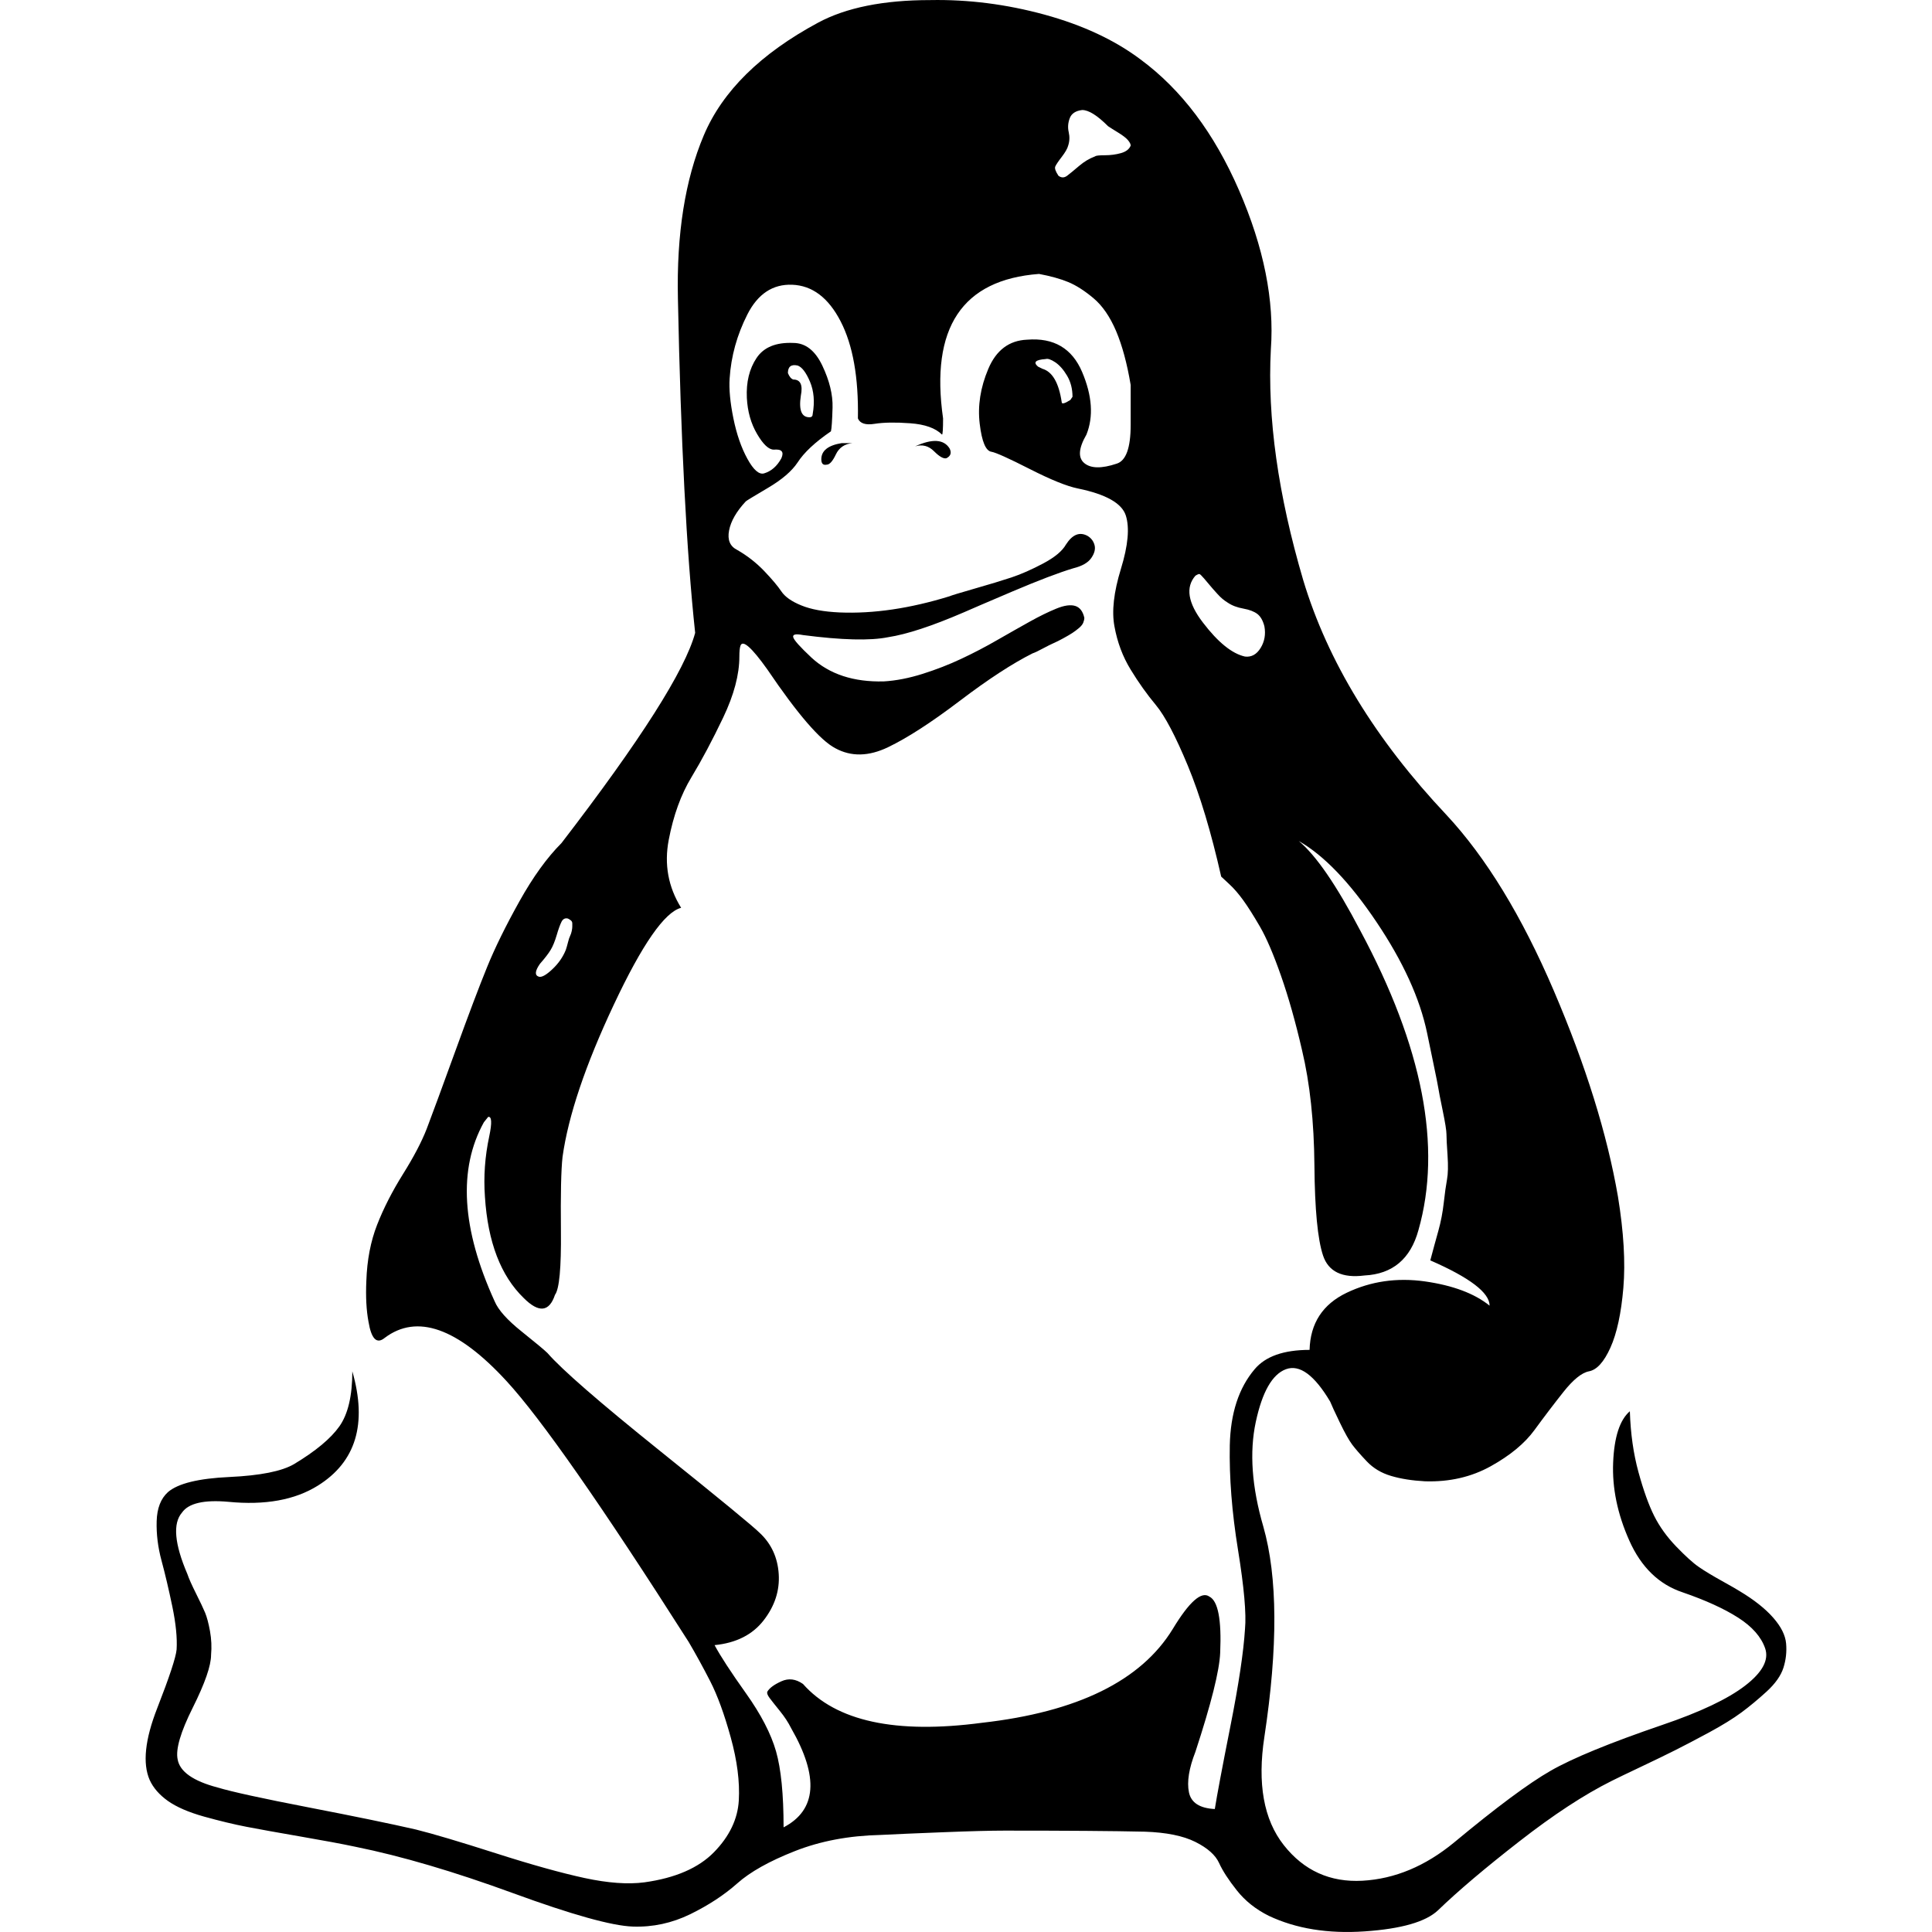
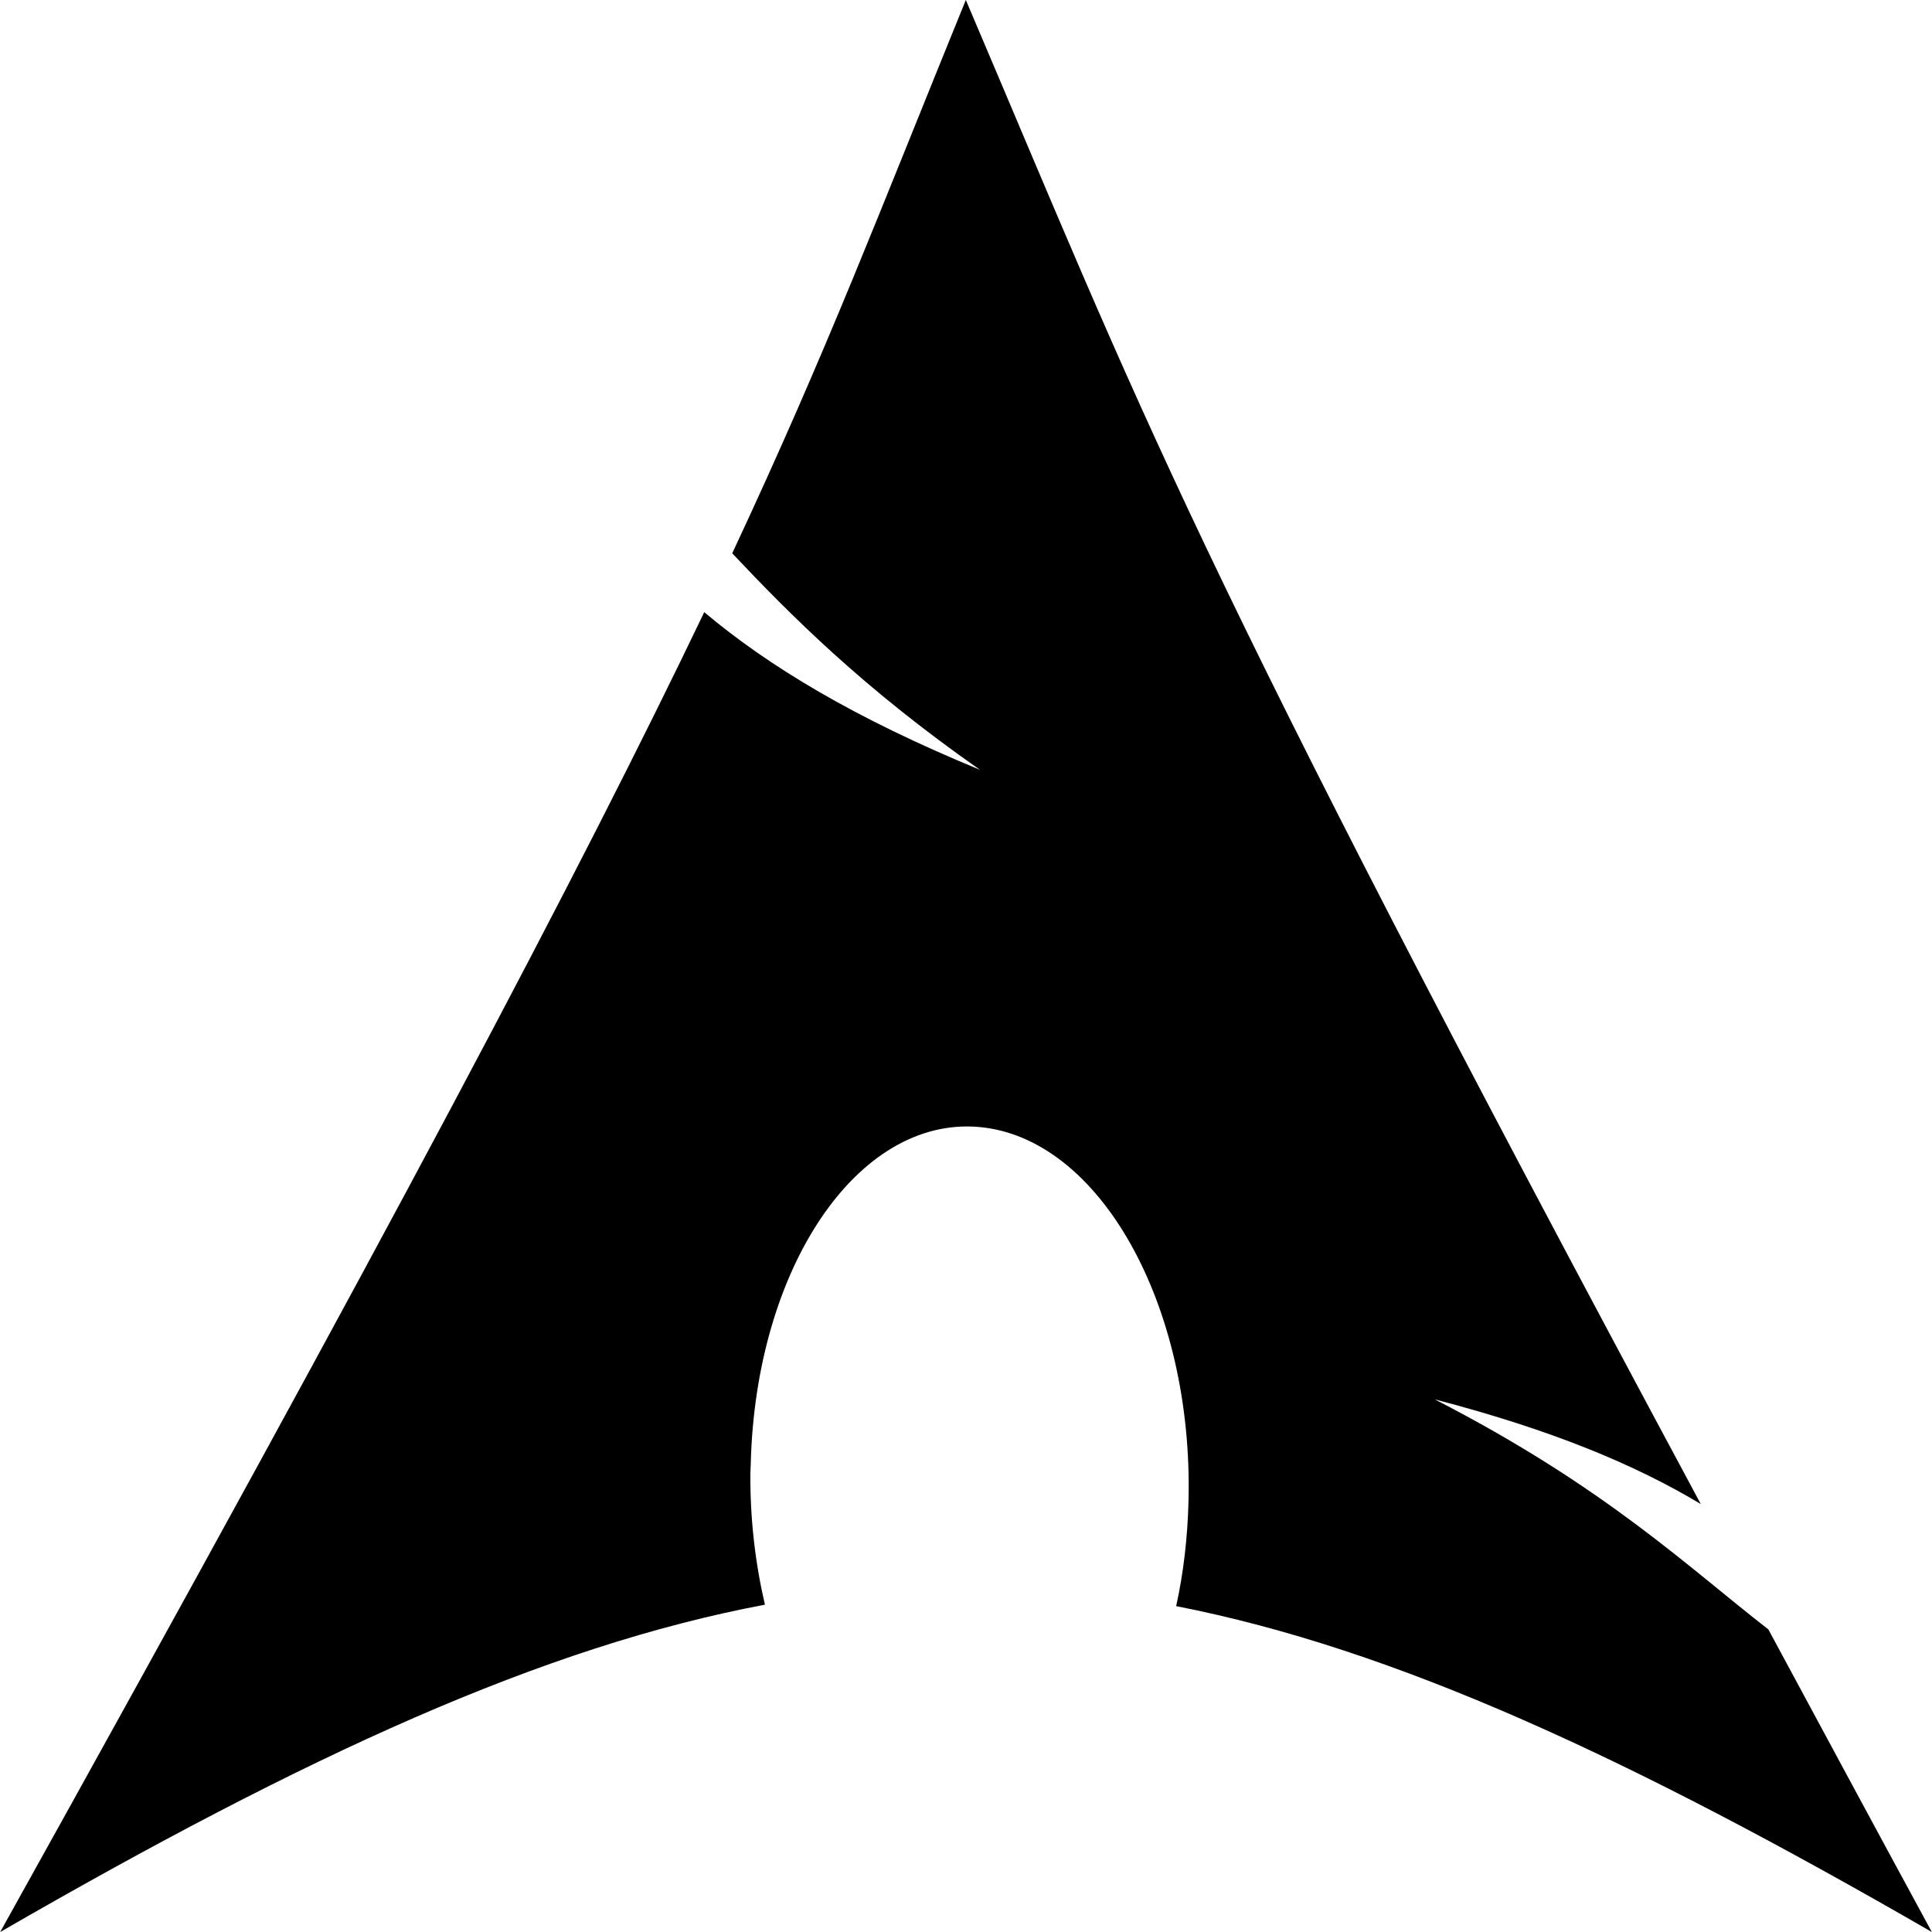
- <svg xmlns="http://www.w3.org/2000/svg" version="1.1" id="Capa_1" x="0px" y="0px" width="20" height="20" viewBox="0 0 573.23 573.233" xml:space="preserve">
-   <defs id="defs19" />
-   <g id="g4" transform="translate(0.00238649,0.00285394)">
-     <g id="g3">
-       <path d="m 243.684,136.265 c 0,1.285 0.526,1.824 1.597,1.597 0.851,0 1.763,-0.998 2.717,-3.036 0.961,-2.013 2.607,-3.133 4.957,-3.36 -1.071,0 -2.136,0 -3.201,0 -4.045,0.655 -6.07,2.253 -6.07,4.799 z" id="path1" />
-       <path d="m 271.512,132.434 c 2.129,-0.637 3.996,-0.166 5.6,1.438 1.604,1.604 2.821,2.301 3.678,2.087 1.279,-0.636 1.597,-1.597 0.961,-2.889 -1.714,-2.76 -5.123,-2.974 -10.239,-0.636 z" id="path2" />
-       <path d="m 516.207,472.124 c -0.636,-0.41 -2.398,-1.438 -5.275,-3.035 -2.876,-1.598 -5.171,-2.975 -6.879,-4.162 -1.707,-1.163 -3.947,-3.201 -6.72,-6.071 -2.771,-2.876 -4.957,-5.924 -6.554,-9.118 -1.598,-3.201 -3.152,-7.51 -4.64,-12.944 -1.493,-5.446 -2.35,-11.456 -2.558,-18.078 -2.987,2.564 -4.64,7.632 -4.957,15.196 -0.318,7.582 1.278,15.306 4.798,23.188 3.519,7.895 8.794,13.017 15.832,15.354 6.824,2.351 12.313,4.859 16.476,7.521 4.161,2.662 6.823,5.698 7.998,9.107 1.169,3.408 -0.802,7.086 -5.918,11.034 -5.116,3.947 -13.329,7.846 -24.627,11.683 -15.569,5.324 -26.604,9.859 -33.108,13.593 -6.506,3.721 -16.047,10.808 -28.63,21.267 -8.531,7.032 -17.595,10.82 -27.191,11.359 -9.596,0.526 -17.381,-2.987 -23.348,-10.558 -5.973,-7.57 -7.889,-18.292 -5.759,-32.148 4.045,-26.64 3.941,-47.43 -0.318,-62.375 -3.415,-11.72 -4.161,-22.068 -2.24,-31.022 1.922,-8.959 4.902,-14.167 8.954,-15.667 4.045,-1.487 8.421,1.714 13.115,9.597 0.429,1.064 1.383,3.146 2.876,6.236 1.487,3.097 2.718,5.275 3.679,6.561 0.961,1.272 2.398,2.938 4.32,4.957 1.922,2.025 4.321,3.464 7.197,4.309 2.876,0.862 6.236,1.389 10.073,1.598 7.246,0.226 13.752,-1.273 19.511,-4.475 5.759,-3.2 10.073,-6.774 12.956,-10.722 2.876,-3.936 5.759,-7.724 8.636,-11.358 2.876,-3.611 5.385,-5.649 7.515,-6.071 2.345,-0.423 4.48,-2.772 6.396,-7.032 1.916,-4.26 3.195,-10.184 3.838,-17.754 0.636,-7.57 0.104,-16.567 -1.598,-27.026 -3.201,-18.556 -9.547,-38.923 -19.033,-61.102 C 451.532,271.799 440.92,254.418 429.2,241.823 408.093,219.43 393.906,196.192 386.66,172.104 379.193,146.725 375.993,123.909 377.064,103.646 378.128,89.154 374.983,73.419 367.626,56.467 360.269,39.515 350.515,26.563 338.36,17.61 330.685,11.851 321.193,7.426 309.889,4.33 298.585,1.246 287.282,-0.193 275.985,0.021 c -13.862,0 -24.952,2.234 -33.269,6.708 -17.062,9.186 -28.36,20.318 -33.905,33.434 -5.545,13.109 -8.103,29.26 -7.674,48.452 0.851,42.222 2.558,75.282 5.116,99.156 -2.993,11.096 -16.212,31.885 -39.664,62.375 -4.266,4.271 -8.427,10.019 -12.473,17.271 -4.052,7.258 -7.252,13.758 -9.596,19.517 -2.35,5.759 -5.49,14.07 -9.437,24.951 -3.948,10.869 -6.775,18.556 -8.476,23.029 -1.494,3.838 -3.837,8.323 -7.038,13.434 -3.201,5.123 -5.759,10.135 -7.675,15.031 -1.921,4.908 -2.993,10.459 -3.201,16.64 -0.214,4.7 0,8.746 0.637,12.143 0.851,5.122 2.448,6.72 4.798,4.798 9.596,-7.246 21.641,-2.975 36.145,12.797 10.232,11.096 28.25,36.897 54.058,77.418 2.13,3.623 4.266,7.51 6.396,11.671 2.13,4.162 4.162,9.694 6.077,16.628 1.916,6.935 2.717,13.171 2.399,18.715 -0.318,5.533 -2.772,10.661 -7.356,15.355 -4.59,4.688 -11.469,7.675 -20.631,8.947 -4.908,0.648 -10.826,0.215 -17.754,-1.272 -6.934,-1.5 -15.729,-3.947 -26.39,-7.362 -10.667,-3.409 -18.549,-5.76 -23.672,-7.032 -7.466,-1.714 -18.072,-3.898 -31.824,-6.561 -13.758,-2.662 -22.766,-4.633 -27.032,-5.912 -7.252,-1.922 -11.194,-4.7 -11.836,-8.323 -0.643,-2.986 0.851,-8.109 4.48,-15.355 3.623,-7.258 5.435,-12.472 5.435,-15.667 0.208,-2.338 0.104,-4.688 -0.318,-7.031 -0.428,-2.351 -0.912,-4.162 -1.438,-5.447 -0.533,-1.272 -1.438,-3.2 -2.717,-5.747 -1.279,-2.563 -2.136,-4.485 -2.558,-5.759 -3.837,-8.959 -4.376,-15.03 -1.598,-18.231 1.922,-2.772 6.5,-3.85 13.758,-3.2 10.875,1.064 19.719,-0.539 26.549,-4.798 11.297,-7.045 14.712,-18.342 10.232,-33.911 0,7.258 -1.279,12.692 -3.837,16.315 -2.559,3.623 -7.038,7.344 -13.434,11.193 -3.629,2.137 -10.024,3.409 -19.192,3.838 -9.174,0.422 -15.245,1.909 -18.231,4.474 -2.136,1.922 -3.25,4.798 -3.36,8.635 -0.11,3.85 0.374,7.748 1.438,11.684 1.065,3.947 2.13,8.47 3.201,13.593 1.064,5.109 1.487,9.382 1.279,12.797 -0.214,2.338 -2.136,8.157 -5.759,17.43 -3.629,9.271 -4.376,16.371 -2.24,21.267 1.065,2.351 2.876,4.425 5.435,6.249 2.559,1.799 6.126,3.348 10.716,4.633 4.584,1.272 8.794,2.289 12.632,3.035 3.837,0.734 9.167,1.701 15.991,2.877 6.824,1.175 12.259,2.185 16.316,3.047 13.642,2.761 29.211,7.351 46.702,13.746 17.479,6.396 29.321,9.694 35.508,9.92 5.967,0.215 11.671,-1.021 17.112,-3.672 5.44,-2.674 10.073,-5.71 13.911,-9.118 3.837,-3.421 9.541,-6.622 17.112,-9.597 7.564,-2.986 16.046,-4.584 25.428,-4.798 4.266,-0.227 10.447,-0.478 18.55,-0.802 8.103,-0.324 14.18,-0.478 18.232,-0.478 18.335,0 32.197,0.099 41.585,0.312 6.396,0.214 11.407,1.224 15.03,3.035 3.623,1.811 5.968,3.898 7.038,6.249 1.065,2.338 2.821,5.049 5.282,8.146 2.447,3.097 5.6,5.6 9.437,7.521 8.104,3.837 17.595,5.373 28.471,4.633 10.875,-0.747 18.121,-2.821 21.75,-6.236 5.967,-5.759 14.021,-12.583 24.149,-20.465 10.123,-7.896 19.241,-13.868 27.351,-17.92 1.701,-0.862 4.584,-2.233 8.636,-4.161 4.045,-1.91 7.46,-3.574 10.232,-4.964 2.772,-1.389 6.126,-3.146 10.073,-5.275 3.941,-2.136 7.143,-4.112 9.597,-5.924 2.447,-1.812 4.957,-3.898 7.515,-6.236 2.559,-2.351 4.211,-4.7 4.958,-7.032 0.746,-2.35 1.01,-4.736 0.795,-7.197 -0.214,-2.447 -1.493,-5.012 -3.837,-7.674 -2.327,-2.65 -5.632,-5.275 -9.898,-7.839 z M 354.676,170.818 c 0.643,-0.41 1.065,-0.575 1.279,-0.477 0.208,0.11 0.637,0.539 1.279,1.273 0.643,0.747 1.224,1.438 1.763,2.087 0.526,0.636 1.279,1.499 2.24,2.546 0.96,1.077 1.97,1.921 3.041,2.564 1.279,0.863 2.821,1.438 4.639,1.763 1.812,0.324 3.201,0.863 4.156,1.597 0.961,0.747 1.652,1.977 2.08,3.672 0.423,2.35 0.05,4.486 -1.119,6.395 -1.176,1.922 -2.718,2.785 -4.64,2.564 -3.837,-0.851 -7.999,-4.21 -12.473,-10.074 -4.473,-5.862 -5.232,-10.489 -2.245,-13.91 z M 315.013,46.558 c 1.064,-1.389 1.701,-2.497 1.915,-3.36 0.423,-1.285 0.478,-2.613 0.159,-3.997 -0.318,-1.383 -0.214,-2.772 0.318,-4.162 0.532,-1.377 1.763,-2.172 3.679,-2.399 1.921,0 4.479,1.597 7.674,4.798 0.637,0.422 1.652,1.077 3.042,1.922 1.383,0.851 2.344,1.597 2.876,2.234 0.533,0.636 0.802,1.175 0.802,1.597 -0.428,1.065 -1.389,1.812 -2.876,2.234 -1.493,0.422 -3.097,0.636 -4.798,0.636 -1.708,0 -2.669,0.11 -2.877,0.325 -1.707,0.636 -3.311,1.597 -4.798,2.876 -1.493,1.285 -2.668,2.233 -3.52,2.889 -0.856,0.636 -1.707,0.636 -2.558,0 -0.856,-1.285 -1.175,-2.185 -0.961,-2.724 0.215,-0.526 0.857,-1.487 1.923,-2.869 z M 160.201,285.966 c 1.487,-1.701 2.558,-3.084 3.194,-4.162 0.637,-1.046 1.224,-2.497 1.763,-4.309 0.526,-1.812 1.01,-3.133 1.438,-3.996 0.429,-0.851 1.065,-1.175 1.922,-0.961 0.422,0.227 0.747,0.422 0.961,0.636 0.208,0.227 0.318,0.49 0.318,0.802 0,0.325 0,0.637 0,0.961 0,0.324 -0.055,0.747 -0.159,1.273 -0.11,0.551 -0.27,1.022 -0.478,1.451 -0.214,0.422 -0.428,1.064 -0.636,1.909 -0.214,0.863 -0.429,1.598 -0.637,2.234 -0.857,2.148 -2.191,4.064 -3.997,5.758 -1.817,1.714 -3.151,2.461 -3.996,2.234 -1.296,-0.403 -1.186,-1.694 0.307,-3.83 z m 207.113,173.85 c 1.812,11.193 2.503,19.027 2.08,23.501 -0.428,6.836 -1.866,16.42 -4.32,28.788 -2.454,12.369 -3.996,20.582 -4.639,24.64 -4.48,-0.227 -7.038,-1.873 -7.675,-4.963 -0.637,-3.098 0,-7.1 1.915,-11.996 4.688,-14.296 7.143,-24.101 7.356,-29.425 0.429,-9.811 -0.637,-15.354 -3.194,-16.64 -2.351,-1.702 -5.974,1.499 -10.875,9.596 -9.389,15.355 -28.257,24.64 -56.616,27.84 -25.588,3.396 -43.293,-0.435 -53.097,-11.518 -2.136,-1.5 -4.272,-1.763 -6.396,-0.802 -2.136,0.961 -3.519,1.977 -4.156,3.035 -0.214,0.423 0,1.065 0.637,1.922 0.636,0.851 1.652,2.124 3.036,3.837 1.383,1.702 2.503,3.409 3.36,5.123 8.317,14.492 7.57,24.303 -2.24,29.425 0,-9.822 -0.752,-17.332 -2.24,-22.552 -1.493,-5.221 -4.48,-10.986 -8.959,-17.271 -4.48,-6.297 -7.571,-11.046 -9.278,-14.241 6.396,-0.636 11.249,-3.084 14.554,-7.344 3.305,-4.26 4.798,-8.844 4.479,-13.758 -0.318,-4.896 -2.191,-8.96 -5.6,-12.16 -1.916,-1.922 -11.836,-10.073 -29.75,-24.462 -17.913,-14.395 -29.002,-24.039 -33.268,-28.947 -0.857,-0.851 -3.415,-2.986 -7.675,-6.396 -4.266,-3.409 -6.934,-6.396 -7.999,-8.96 -9.811,-21.53 -10.875,-39.235 -3.195,-53.104 l 1.279,-1.597 c 1.065,-0.202 1.169,1.714 0.318,5.759 -1.279,5.985 -1.708,11.946 -1.279,17.919 0.851,13.434 4.688,23.452 11.512,30.062 4.48,4.486 7.57,4.162 9.278,-0.961 1.279,-1.701 1.867,-7.998 1.756,-18.867 -0.11,-10.869 0.049,-18.231 0.483,-22.062 1.702,-12.161 6.763,-27.191 15.19,-45.104 8.421,-17.92 15.086,-27.516 19.994,-28.789 -3.837,-6.175 -5.067,-12.895 -3.678,-20.153 1.383,-7.246 3.623,-13.434 6.72,-18.556 3.091,-5.11 6.236,-11.034 9.437,-17.742 3.201,-6.72 4.798,-12.742 4.798,-18.079 0,-1.487 0.104,-2.564 0.318,-3.201 0.636,-1.909 3.305,0.435 7.999,7.032 8.954,13.231 15.673,21.016 20.153,23.354 4.688,2.564 9.915,2.46 15.673,-0.312 5.758,-2.772 12.846,-7.362 21.273,-13.758 8.421,-6.396 15.619,-11.083 21.591,-14.082 0.643,-0.202 1.652,-0.686 3.042,-1.438 1.383,-0.734 2.448,-1.273 3.2,-1.598 0.747,-0.312 1.708,-0.802 2.877,-1.438 1.169,-0.637 2.081,-1.175 2.717,-1.597 0.637,-0.422 1.279,-0.9 1.916,-1.438 0.637,-0.538 1.064,-1.065 1.279,-1.597 0.208,-0.539 0.317,-1.01 0.317,-1.438 -0.428,-1.921 -1.334,-3.097 -2.717,-3.525 -1.39,-0.422 -3.256,-0.159 -5.6,0.802 -2.351,0.961 -4.957,2.234 -7.84,3.837 -2.877,1.597 -6.077,3.421 -9.597,5.435 -3.519,2.038 -7.093,3.898 -10.716,5.6 -3.629,1.713 -7.466,3.201 -11.518,4.486 -4.052,1.273 -7.889,2.026 -11.512,2.234 -8.96,0.227 -16.102,-2.124 -21.432,-7.032 -3.415,-3.201 -5.227,-5.221 -5.441,-6.083 -0.214,-0.851 0.747,-1.046 2.882,-0.636 11.512,1.499 19.933,1.713 25.27,0.636 5.545,-0.851 13.005,-3.299 22.387,-7.344 1.922,-0.851 6.769,-2.938 14.554,-6.249 7.778,-3.299 13.807,-5.6 18.072,-6.873 2.558,-0.636 4.32,-1.646 5.275,-3.036 0.954,-1.389 1.278,-2.662 0.961,-3.837 -0.318,-1.175 -1.017,-2.087 -2.081,-2.724 -2.351,-1.273 -4.474,-0.422 -6.396,2.564 -1.071,1.909 -3.311,3.788 -6.72,5.6 -3.415,1.812 -6.555,3.201 -9.438,4.162 -2.876,0.949 -6.561,2.075 -11.034,3.348 -4.479,1.285 -6.934,2.038 -7.356,2.246 -11.732,3.623 -22.607,5.22 -32.626,4.798 -4.694,-0.214 -8.476,-0.9 -11.353,-2.087 -2.876,-1.163 -4.853,-2.564 -5.918,-4.162 -1.071,-1.598 -2.772,-3.611 -5.116,-6.071 -2.35,-2.448 -5.012,-4.522 -7.999,-6.236 -2.136,-1.065 -2.931,-2.986 -2.399,-5.759 0.526,-2.772 2.185,-5.649 4.957,-8.635 0.208,-0.214 2.399,-1.536 6.561,-3.997 4.155,-2.448 7.087,-4.963 8.794,-7.521 1.916,-2.974 5.227,-6.071 9.914,-9.271 0.208,-0.851 0.367,-3.201 0.478,-7.032 0.104,-3.85 -0.912,-7.999 -3.042,-12.485 -2.136,-4.474 -5.012,-6.707 -8.635,-6.707 -5.117,-0.214 -8.746,1.273 -10.875,4.474 -2.136,3.201 -3.097,7.148 -2.876,11.83 0.208,4.063 1.224,7.631 3.042,10.722 1.812,3.097 3.464,4.633 4.958,4.633 2.344,-0.214 3.09,0.636 2.24,2.564 -1.279,2.35 -2.993,3.837 -5.116,4.474 -1.493,0.435 -3.146,-1.01 -4.957,-4.308 -1.812,-3.299 -3.201,-7.295 -4.156,-11.995 -0.955,-4.7 -1.334,-8.648 -1.12,-11.842 0.422,-6.598 2.185,-12.944 5.275,-19.027 3.09,-6.071 7.515,-9.008 13.274,-8.794 5.967,0.227 10.765,3.837 14.395,10.881 3.623,7.032 5.331,16.628 5.116,28.789 0.637,1.5 2.289,2.026 4.957,1.597 2.662,-0.422 6.181,-0.489 10.557,-0.165 4.37,0.312 7.515,1.438 9.437,3.36 0.208,0 0.318,-1.597 0.318,-4.798 -3.837,-26.879 5.648,-41.157 28.47,-42.871 3.409,0.636 6.286,1.438 8.636,2.399 2.344,0.961 4.847,2.564 7.516,4.798 2.662,2.234 4.901,5.496 6.72,9.762 1.805,4.271 3.249,9.596 4.32,15.991 0,1.077 0,5.025 0,11.83 0,6.836 -1.389,10.673 -4.161,11.518 -4.474,1.499 -7.675,1.438 -9.597,-0.166 -1.915,-1.597 -1.707,-4.425 0.637,-8.47 2.13,-5.336 1.707,-11.518 -1.279,-18.556 -2.986,-7.032 -8.427,-10.232 -16.315,-9.596 -5.331,0.214 -9.174,3.097 -11.519,8.635 -2.35,5.545 -3.2,10.985 -2.558,16.316 0.637,5.337 1.812,8.097 3.519,8.311 1.279,0.227 5.062,1.922 11.353,5.123 6.292,3.201 11.035,5.11 14.235,5.759 8.317,1.702 13.061,4.376 14.235,7.999 1.169,3.623 0.691,8.898 -1.438,15.833 -2.136,6.934 -2.772,12.631 -1.922,17.105 0.852,4.7 2.448,8.959 4.799,12.797 2.344,3.849 4.847,7.362 7.515,10.557 2.663,3.201 5.809,9.187 9.438,17.919 3.623,8.746 6.928,19.731 9.914,32.95 0.208,0.214 1.01,0.949 2.399,2.234 1.383,1.273 2.766,2.876 4.155,4.798 1.383,1.91 3.042,4.535 4.957,7.834 1.916,3.311 3.997,8.158 6.236,14.553 2.24,6.396 4.321,13.758 6.236,22.069 2.344,9.822 3.568,21.23 3.679,34.223 0.104,13.018 0.96,21.916 2.558,26.714 1.598,4.798 5.704,6.775 12.313,5.924 8.317,-0.422 13.642,-4.896 15.991,-13.445 7.038,-24.725 1.279,-54.376 -17.271,-88.911 -7.038,-13.446 -13.115,-22.289 -18.231,-26.549 7.461,4.26 15.141,12.258 23.03,23.991 7.889,11.732 12.9,22.705 15.036,32.95 0.208,1.065 0.802,3.898 1.757,8.471 0.961,4.583 1.487,7.258 1.598,7.998 0.104,0.747 0.525,2.938 1.278,6.561 0.747,3.623 1.12,5.974 1.12,7.032 0,1.077 0.104,3.146 0.318,6.236 0.208,3.097 0.159,5.496 -0.159,7.197 -0.318,1.714 -0.637,3.996 -0.961,6.885 -0.318,2.877 -0.856,5.648 -1.597,8.312 -0.753,2.674 -1.549,5.6 -2.399,8.794 11.726,5.122 17.595,9.597 17.595,13.434 -4.479,-3.611 -10.875,-6.01 -19.192,-7.197 -8.316,-1.163 -16.047,-0.049 -23.188,3.36 -7.148,3.421 -10.826,9.069 -11.034,16.958 -7.675,0 -13.115,1.922 -16.316,5.759 -4.693,5.545 -7.147,13.054 -7.355,22.553 -0.18,9.468 0.615,19.798 2.433,30.991 z M 235.367,112.604 c -0.636,-0.214 -1.175,-0.851 -1.597,-1.922 0,-1.909 0.961,-2.65 2.876,-2.233 1.279,0.435 2.503,2.038 3.678,4.798 1.169,2.785 1.438,5.985 0.802,9.596 0,0.637 -0.318,0.961 -0.961,0.961 -2.35,0 -3.201,-2.124 -2.558,-6.396 0.643,-3.206 -0.11,-4.804 -2.24,-4.804 z m 82.846,5.123 -0.643,0.949 c -1.707,1.077 -2.558,1.285 -2.558,0.648 -0.857,-5.759 -2.772,-9.058 -5.759,-9.92 -0.429,-0.214 -0.857,-0.422 -1.279,-0.636 -1.493,-1.286 -0.753,-2.026 2.24,-2.234 0.636,-0.214 1.597,0.098 2.876,0.948 1.279,0.863 2.448,2.197 3.519,3.997 1.072,1.823 1.604,3.898 1.604,6.248 z" id="path3" />
+ <svg xmlns="http://www.w3.org/2000/svg" xmlns:xlink="http://www.w3.org/1999/xlink" version="1.0" width="20" height="20" id="svg2424" viewBox="0 0 166.187 166.187">
+   <defs id="defs2426">
+     <linearGradient x1="112.499" y1="6.137" x2="112.499" y2="129.347" id="path1082_2_" gradientUnits="userSpaceOnUse" gradientTransform="translate(287,-83)">
+       <stop id="stop193" style="stop-color:#ffffff;stop-opacity:0" offset="0" />
+       <stop id="stop195" style="stop-color:#ffffff;stop-opacity:0.275" offset="1" />
+       <midPointStop offset="0" style="stop-color:#FFFFFF" id="midPointStop197" />
+       <midPointStop offset="0.5" style="stop-color:#FFFFFF" id="midPointStop199" />
+       <midPointStop offset="1" style="stop-color:#000000" id="midPointStop201" />
+     </linearGradient>
+     <linearGradient x1="541.335" y1="104.507" x2="606.912" y2="303.14" id="linearGradient2544" xlink:href="#path1082_2_" gradientUnits="userSpaceOnUse" gradientTransform="matrix(-0.3937741,0,0,0.393752,357.5197,122.0015)" />
+     <linearGradient id="linearGradient3388">
+       <stop id="stop3390" style="stop-color:#000000;stop-opacity:0" offset="0" />
+       <stop id="stop3392" style="stop-color:#000000;stop-opacity:0.371" offset="1" />
+     </linearGradient>
+     <linearGradient x1="490.723" y1="237.724" x2="490.723" y2="183.964" id="linearGradient4416" xlink:href="#linearGradient3388" gradientUnits="userSpaceOnUse" gradientTransform="matrix(0.749107,0,0,0.749107,-35.45986,91.44108)" />
+   </defs>
+   <g transform="translate(-57.52731,-146.4274)" id="layer1">
+     <g transform="matrix(0.8746356,0,0,0.8746356,14.73052,23.40895)" id="g2424" style="fill:#000000">
+       <g transform="matrix(0.6378586,0,0,0.6378586,36.48649,2.17139)" id="g2809" style="fill:#000000;fill-opacity:1" />
+       <path d="m 143.917,140.651 c -8.457,20.735 -13.558,34.297 -22.974,54.416 5.773,6.119 12.859,13.246 24.367,21.295 -12.372,-5.091 -20.812,-10.202 -27.118,-15.506 -12.05,25.145 -30.93,60.963 -69.243,129.804 30.113,-17.385 53.456,-28.102 75.21,-32.192 -0.934,-4.018 -1.465,-8.364 -1.429,-12.898 l 0.036,-0.965 c 0.478,-19.292 10.514,-34.128 22.402,-33.121 11.888,1.007 21.129,17.473 20.651,36.765 -0.09,3.63 -0.499,7.122 -1.215,10.361 21.518,4.209 44.611,14.9 74.317,32.049 -5.857,-10.784 -11.085,-20.504 -16.078,-29.762 -7.864,-6.095 -16.067,-14.028 -32.799,-22.617 11.501,2.988 19.735,6.436 26.154,10.29 -50.762,-94.51 -54.873,-107.068 -72.28,-147.919 z" id="path2518" style="fill:#000000;fill-opacity:1;fill-rule:evenodd;stroke:none;stroke-width:1.143" />
    </g>
  </g>
-   <g id="g5" transform="translate(-43.21104,-2.1924528e-4)">
- </g>
-   <g id="g6" transform="translate(-43.21104,-2.1924528e-4)">
- </g>
-   <g id="g7" transform="translate(-43.21104,-2.1924528e-4)">
- </g>
-   <g id="g8" transform="translate(-43.21104,-2.1924528e-4)">
- </g>
-   <g id="g9" transform="translate(-43.21104,-2.1924528e-4)">
- </g>
-   <g id="g10" transform="translate(-43.21104,-2.1924528e-4)">
- </g>
-   <g id="g11" transform="translate(-43.21104,-2.1924528e-4)">
- </g>
-   <g id="g12" transform="translate(-43.21104,-2.1924528e-4)">
- </g>
-   <g id="g13" transform="translate(-43.21104,-2.1924528e-4)">
- </g>
-   <g id="g14" transform="translate(-43.21104,-2.1924528e-4)">
- </g>
-   <g id="g15" transform="translate(-43.21104,-2.1924528e-4)">
- </g>
-   <g id="g16" transform="translate(-43.21104,-2.1924528e-4)">
- </g>
-   <g id="g17" transform="translate(-43.21104,-2.1924528e-4)">
- </g>
-   <g id="g18" transform="translate(-43.21104,-2.1924528e-4)">
- </g>
-   <g id="g19" transform="translate(-43.21104,-2.1924528e-4)">
- </g>
</svg>
